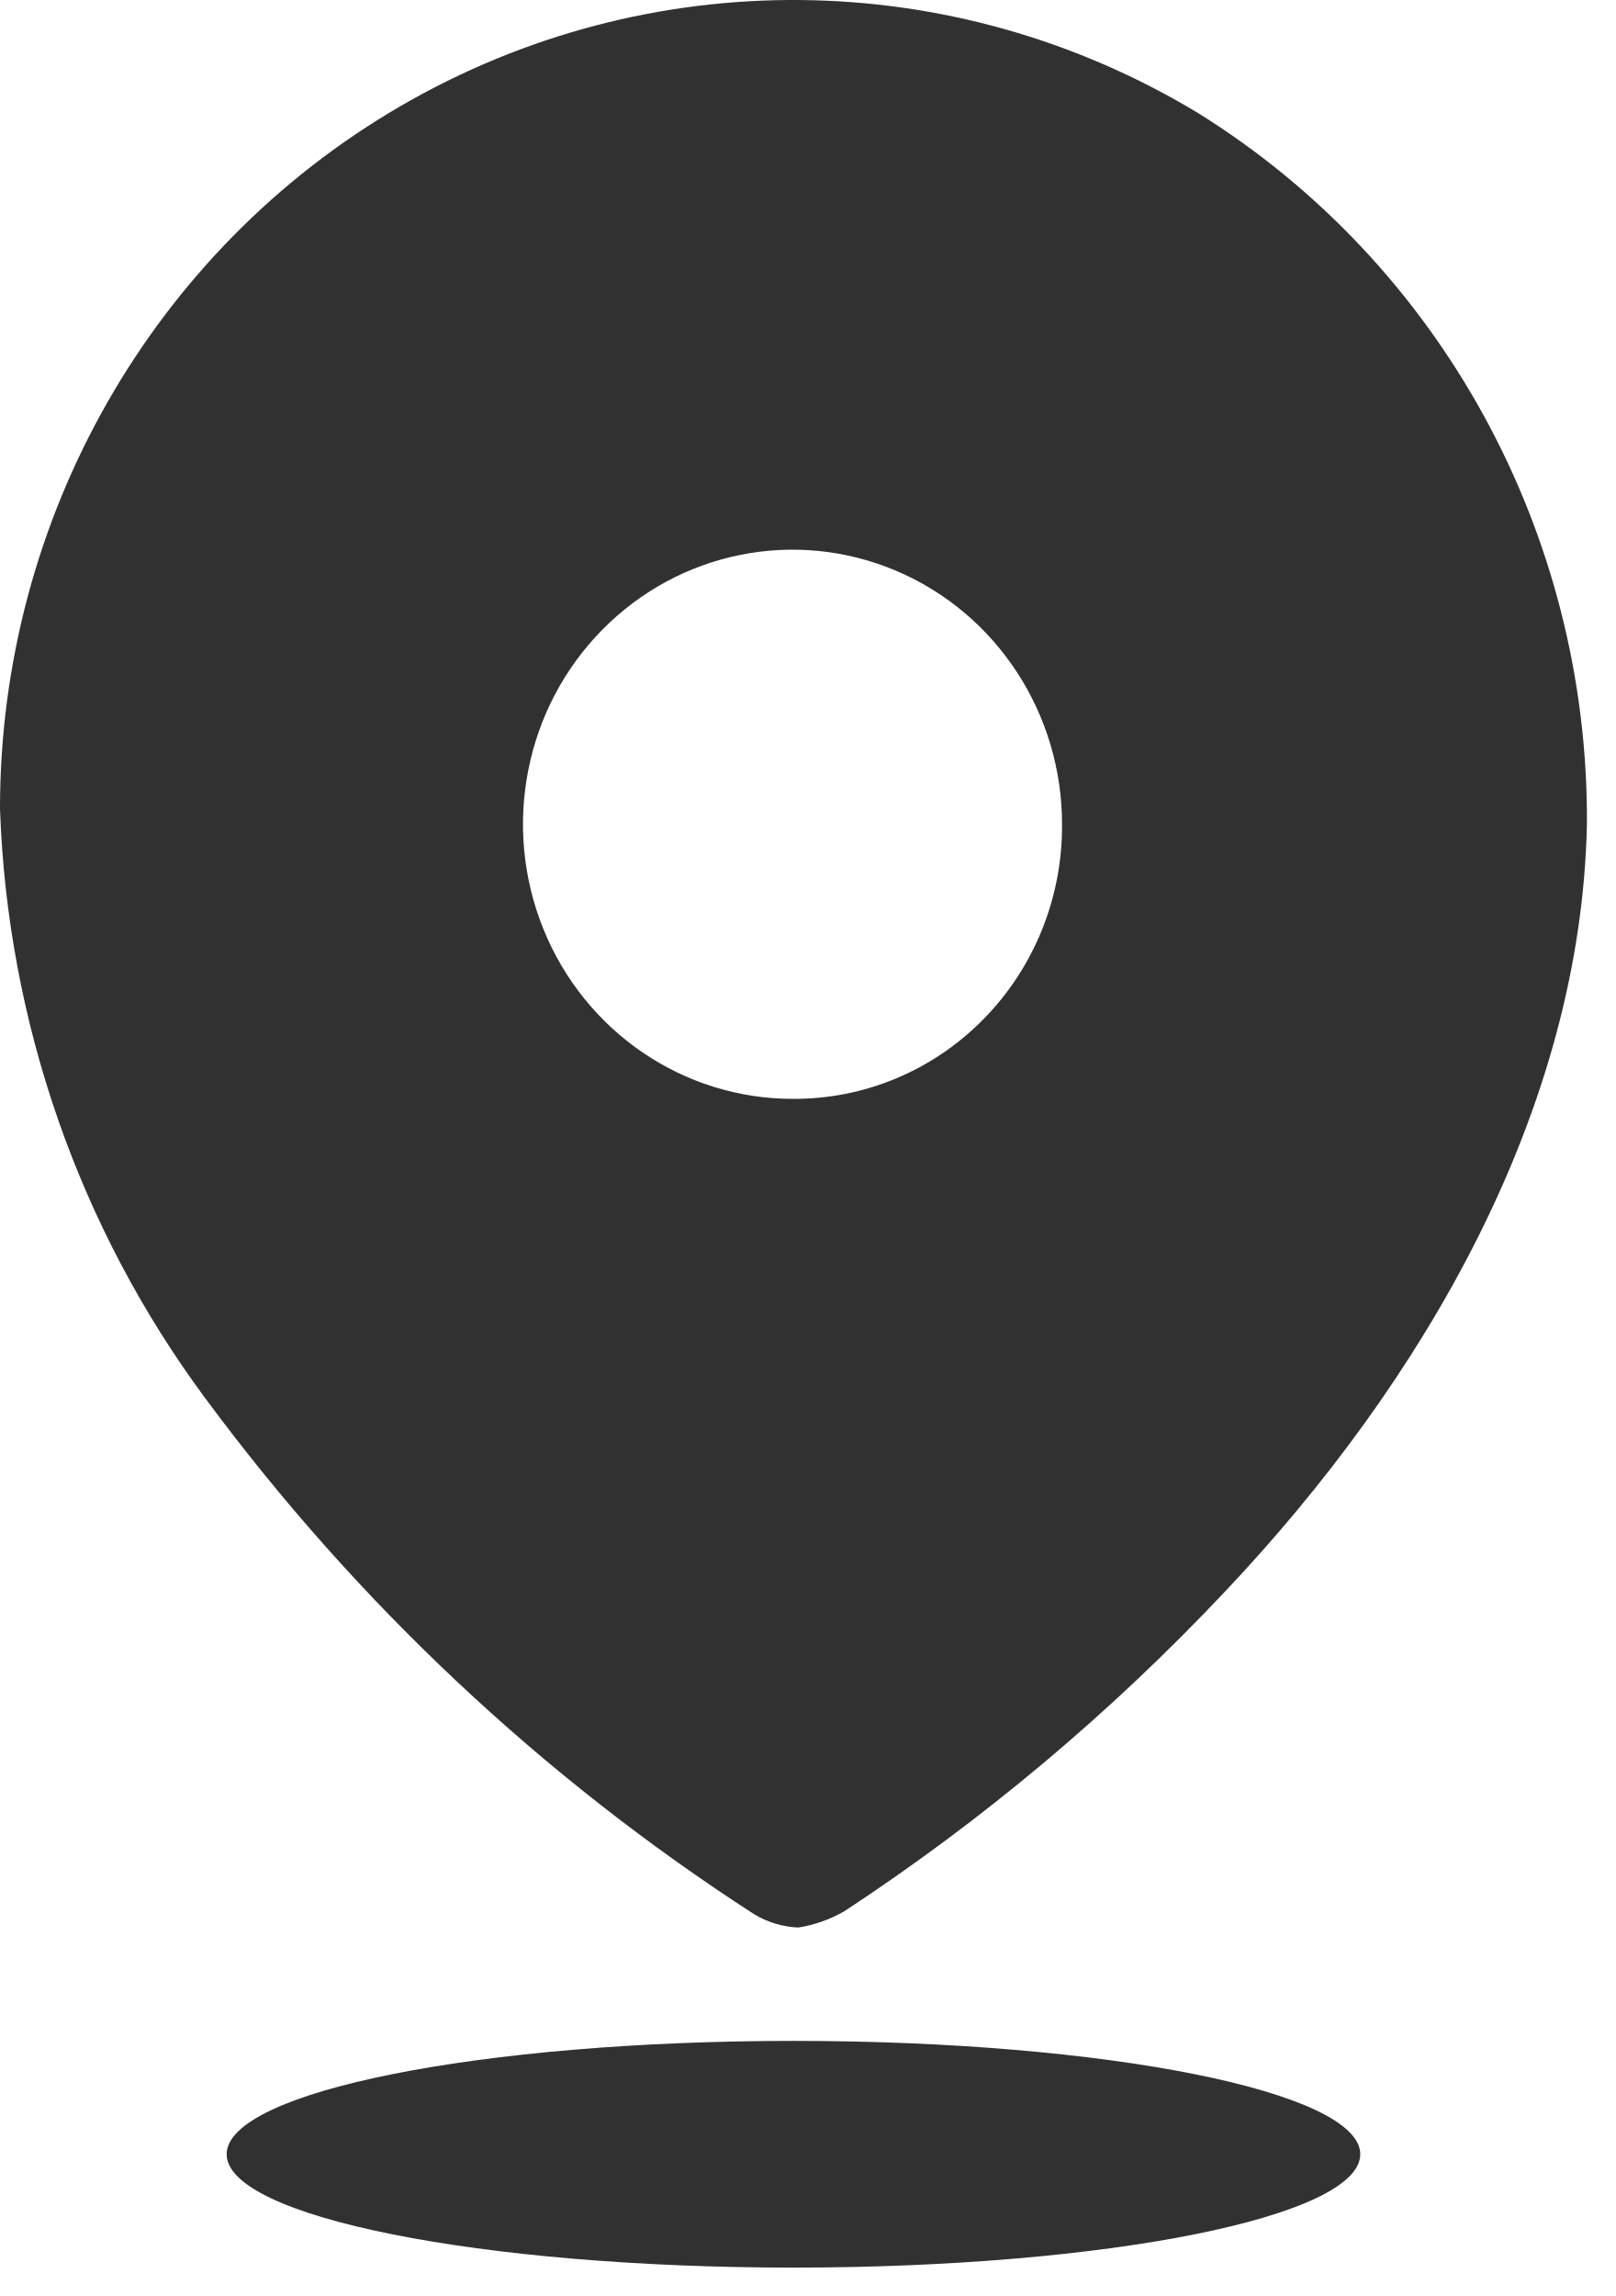
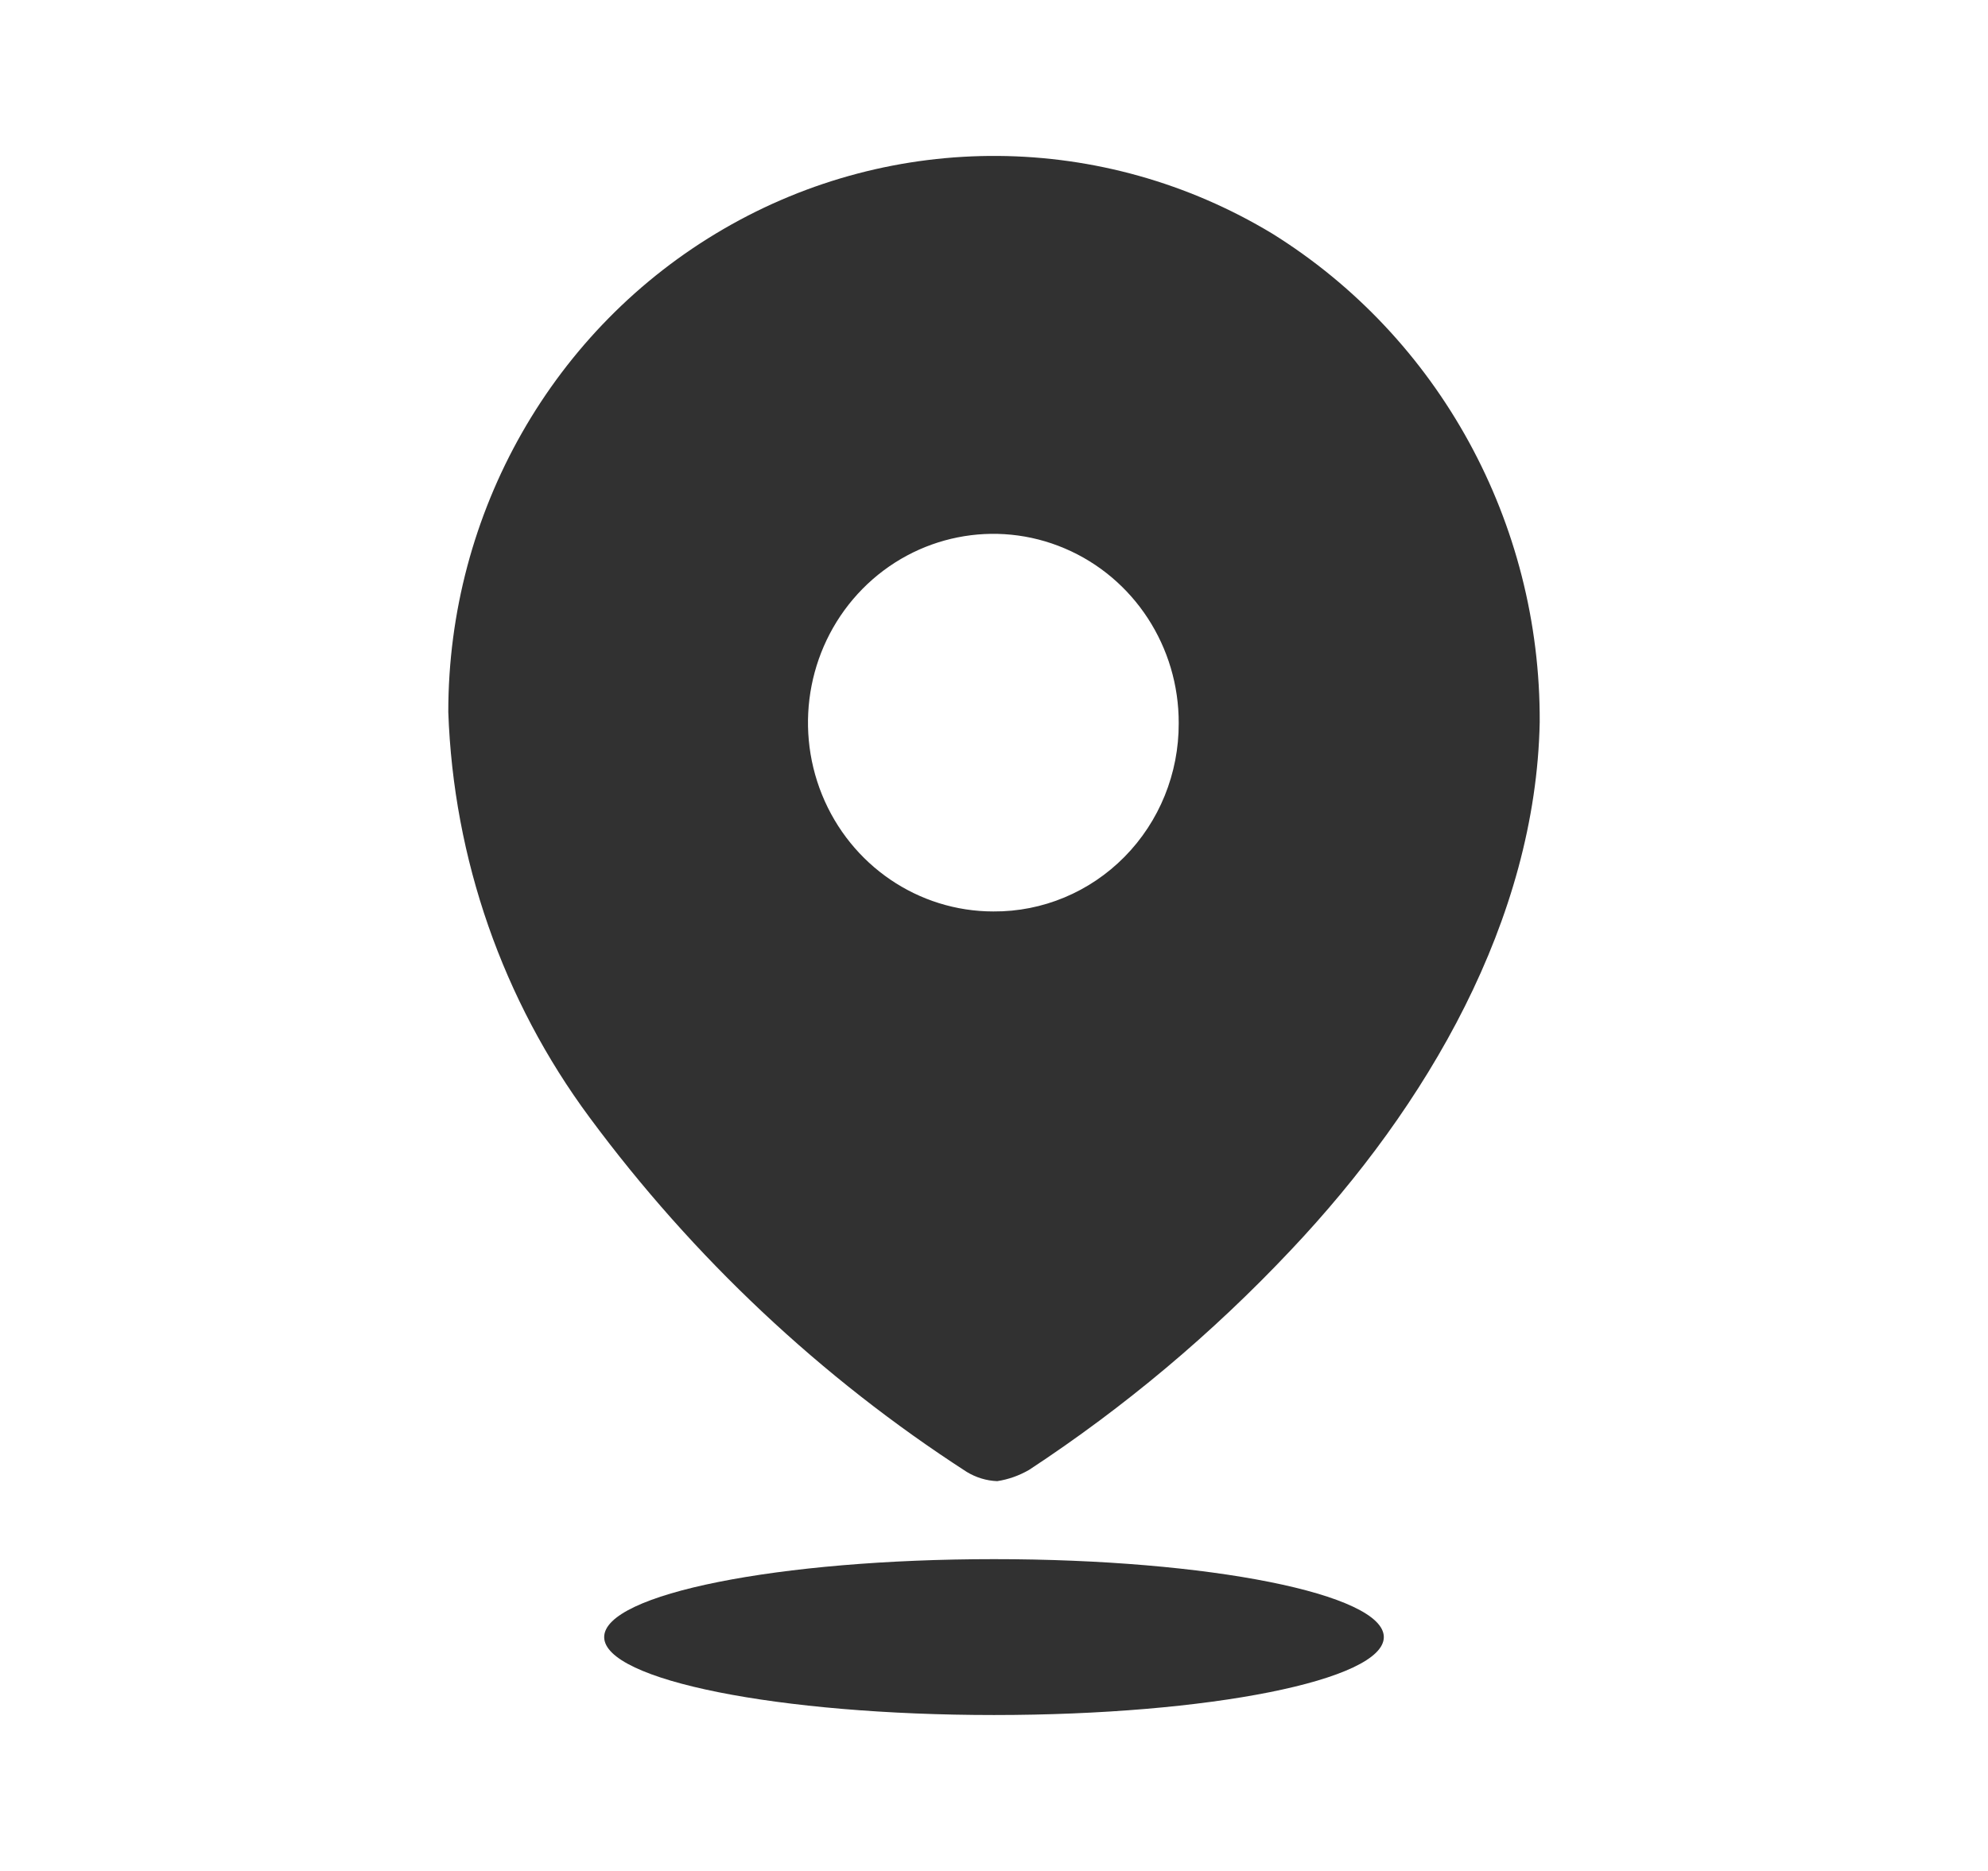
- <svg xmlns="http://www.w3.org/2000/svg" width="19" height="27" viewBox="0 0 19 27" fill="none">
-   <path fill-rule="evenodd" clip-rule="evenodd" d="M4.709 1.249C7.622 -0.444 11.203 -0.414 14.088 1.327C16.946 3.103 18.683 6.272 18.666 9.682C18.6 13.069 16.738 16.253 14.41 18.715C13.066 20.142 11.563 21.404 9.932 22.475C9.764 22.572 9.58 22.637 9.389 22.667C9.205 22.659 9.026 22.605 8.868 22.509C6.377 20.899 4.191 18.845 2.416 16.445C0.931 14.442 0.088 12.021 1.54898e-06 9.513C-0.002 6.096 1.796 2.942 4.709 1.249ZM6.392 10.926C6.882 12.134 8.039 12.922 9.322 12.922C10.163 12.928 10.971 12.592 11.566 11.987C12.162 11.383 12.495 10.561 12.492 9.705C12.497 8.397 11.727 7.216 10.543 6.713C9.359 6.21 7.993 6.483 7.084 7.406C6.175 8.328 5.902 9.718 6.392 10.926Z" fill="#313131" />
-   <ellipse cx="9.333" cy="25.333" rx="6.667" ry="1.333" fill="#313131" />
+ <svg xmlns="http://www.w3.org/2000/svg" width="34" height="32" viewBox="0 0 34 32" fill="none">
+   <path fill-rule="evenodd" clip-rule="evenodd" d="M12.376 3.916C15.289 2.223 18.869 2.253 21.755 3.993C24.613 5.769 26.349 8.939 26.333 12.349C26.267 15.736 24.404 18.92 22.077 21.381C20.733 22.808 19.23 24.07 17.599 25.141C17.43 25.238 17.246 25.304 17.055 25.333C16.872 25.326 16.692 25.271 16.534 25.175C14.043 23.566 11.858 21.512 10.083 19.112C8.598 17.108 7.755 14.688 7.667 12.179C7.665 8.763 9.462 5.608 12.376 3.916ZM14.059 13.593C14.549 14.801 15.706 15.589 16.989 15.589C17.83 15.595 18.638 15.258 19.233 14.654C19.829 14.05 20.162 13.227 20.159 12.371C20.164 11.064 19.394 9.883 18.21 9.38C17.026 8.876 15.66 9.15 14.751 10.072C13.842 10.995 13.569 12.385 14.059 13.593Z" fill="#313131" />
+   <ellipse cx="17" cy="28" rx="6.667" ry="1.333" fill="#313131" />
</svg>
